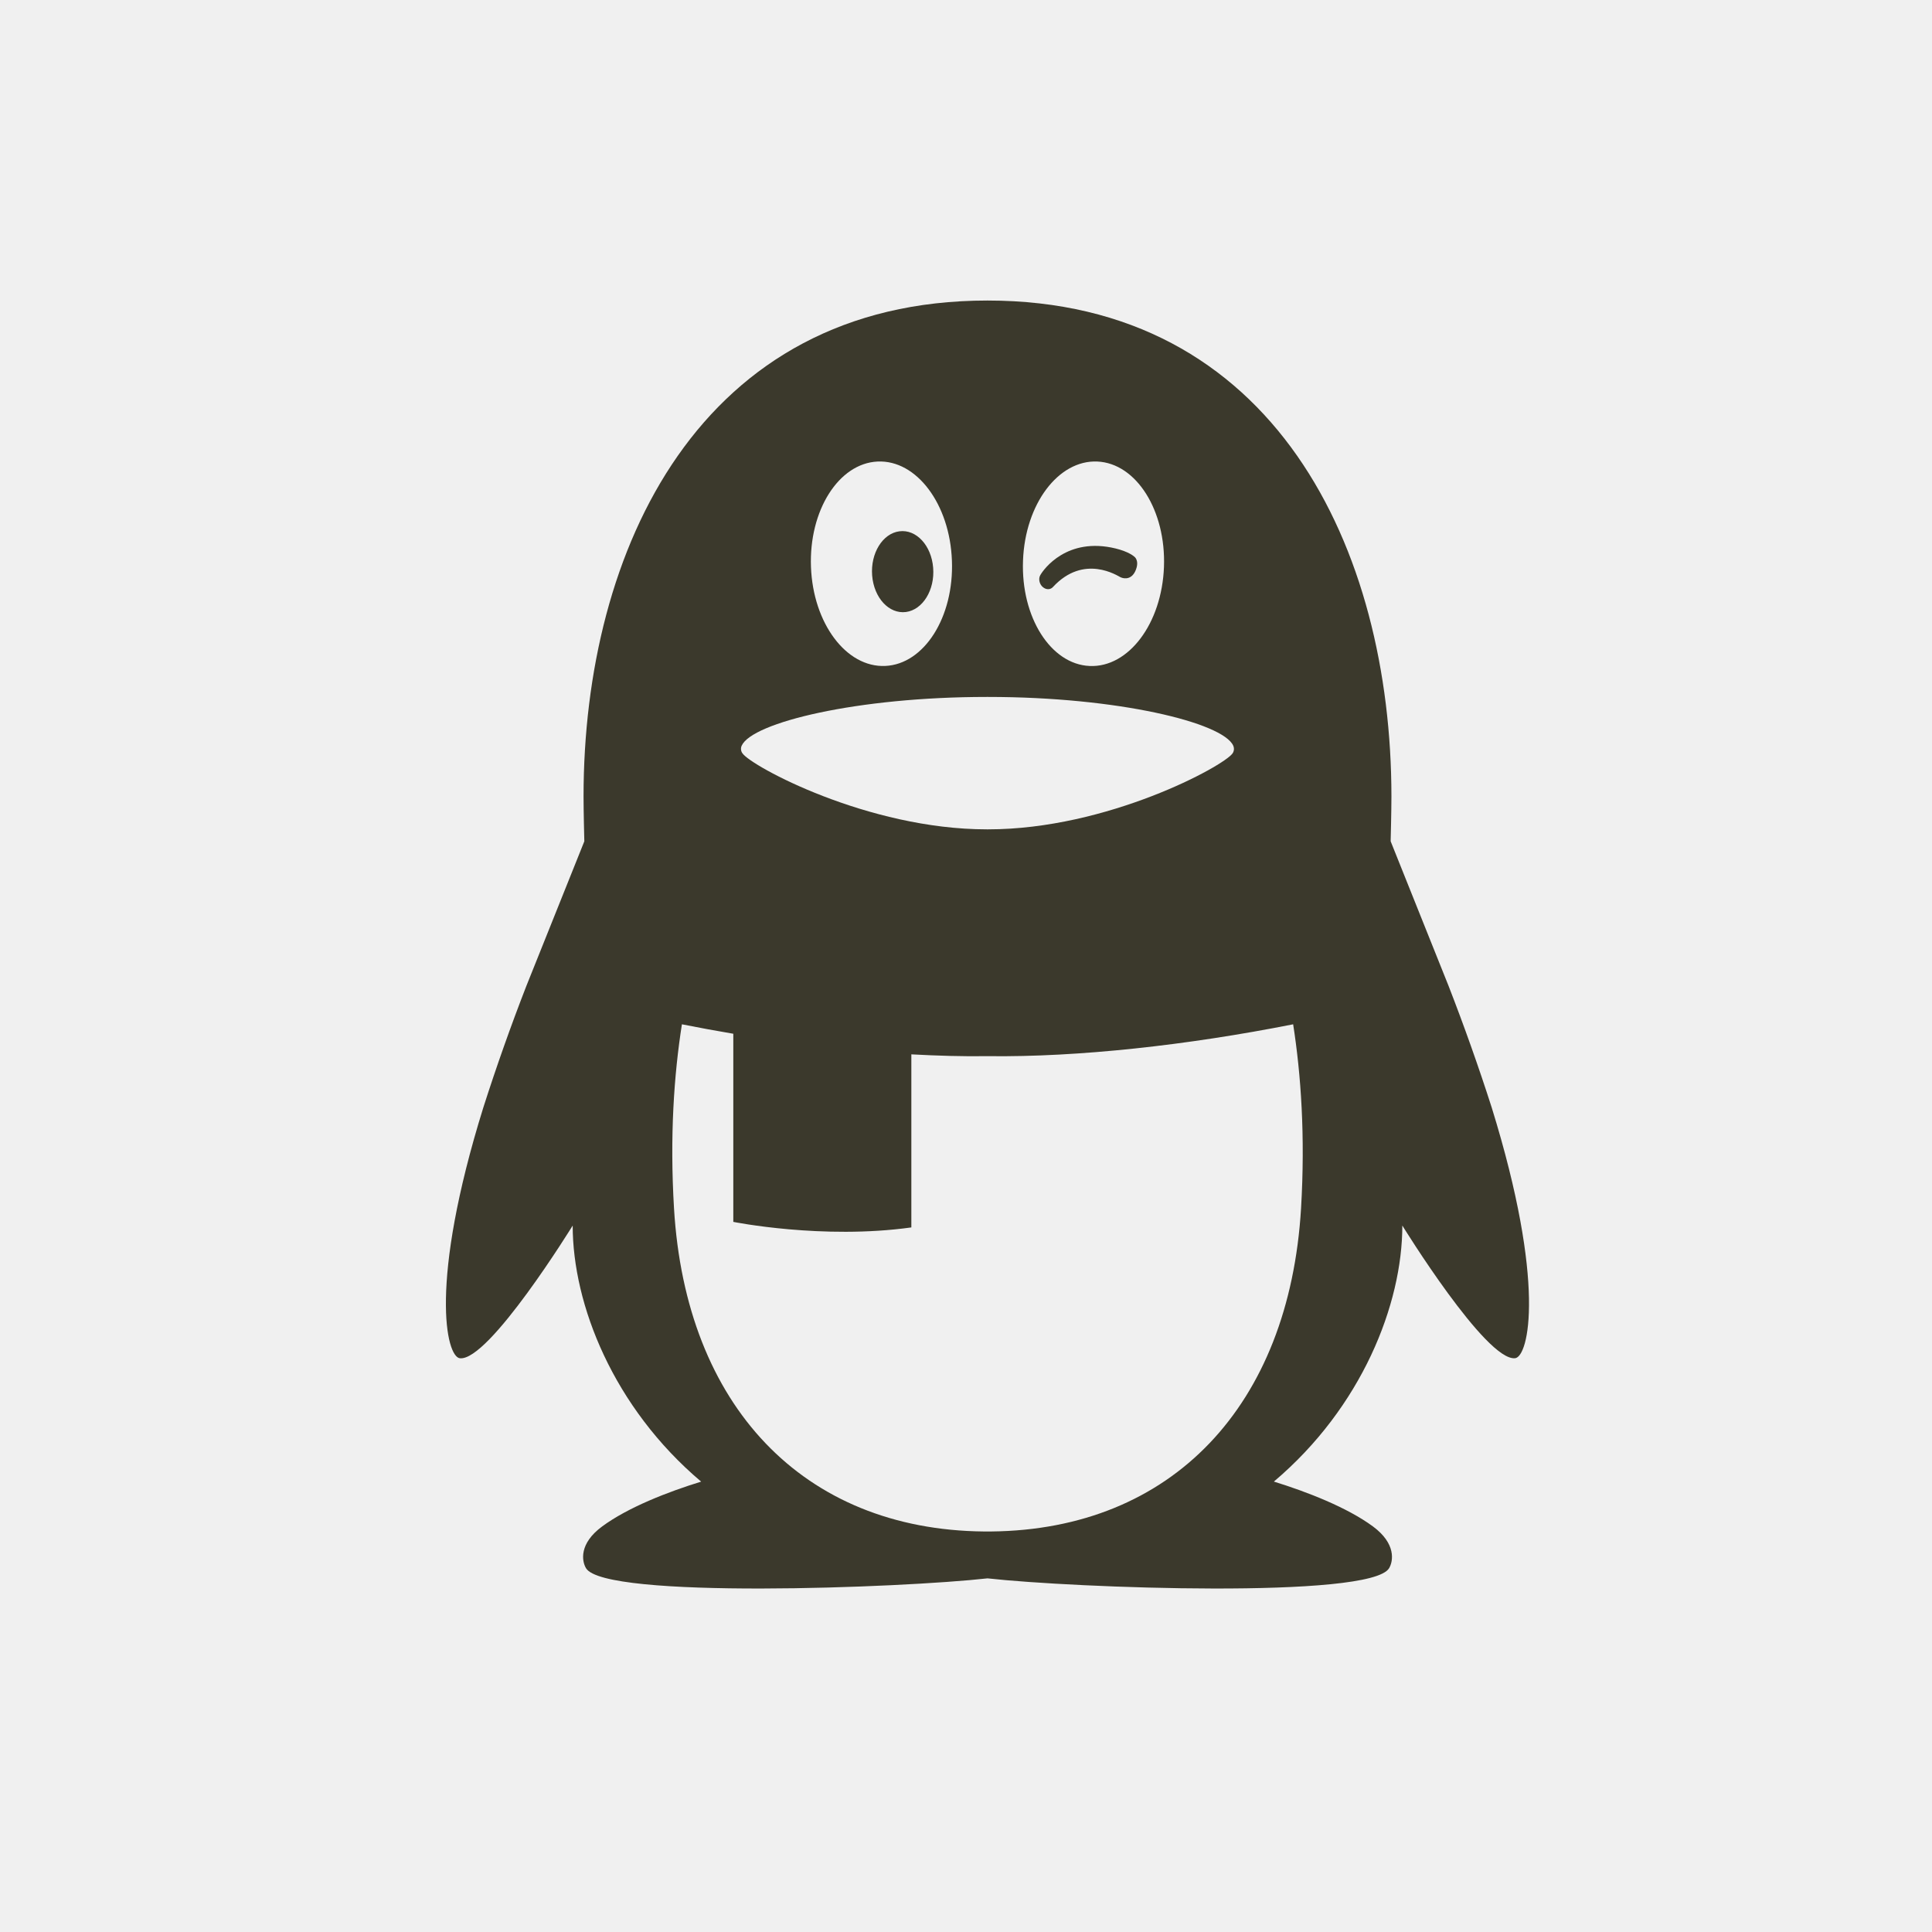
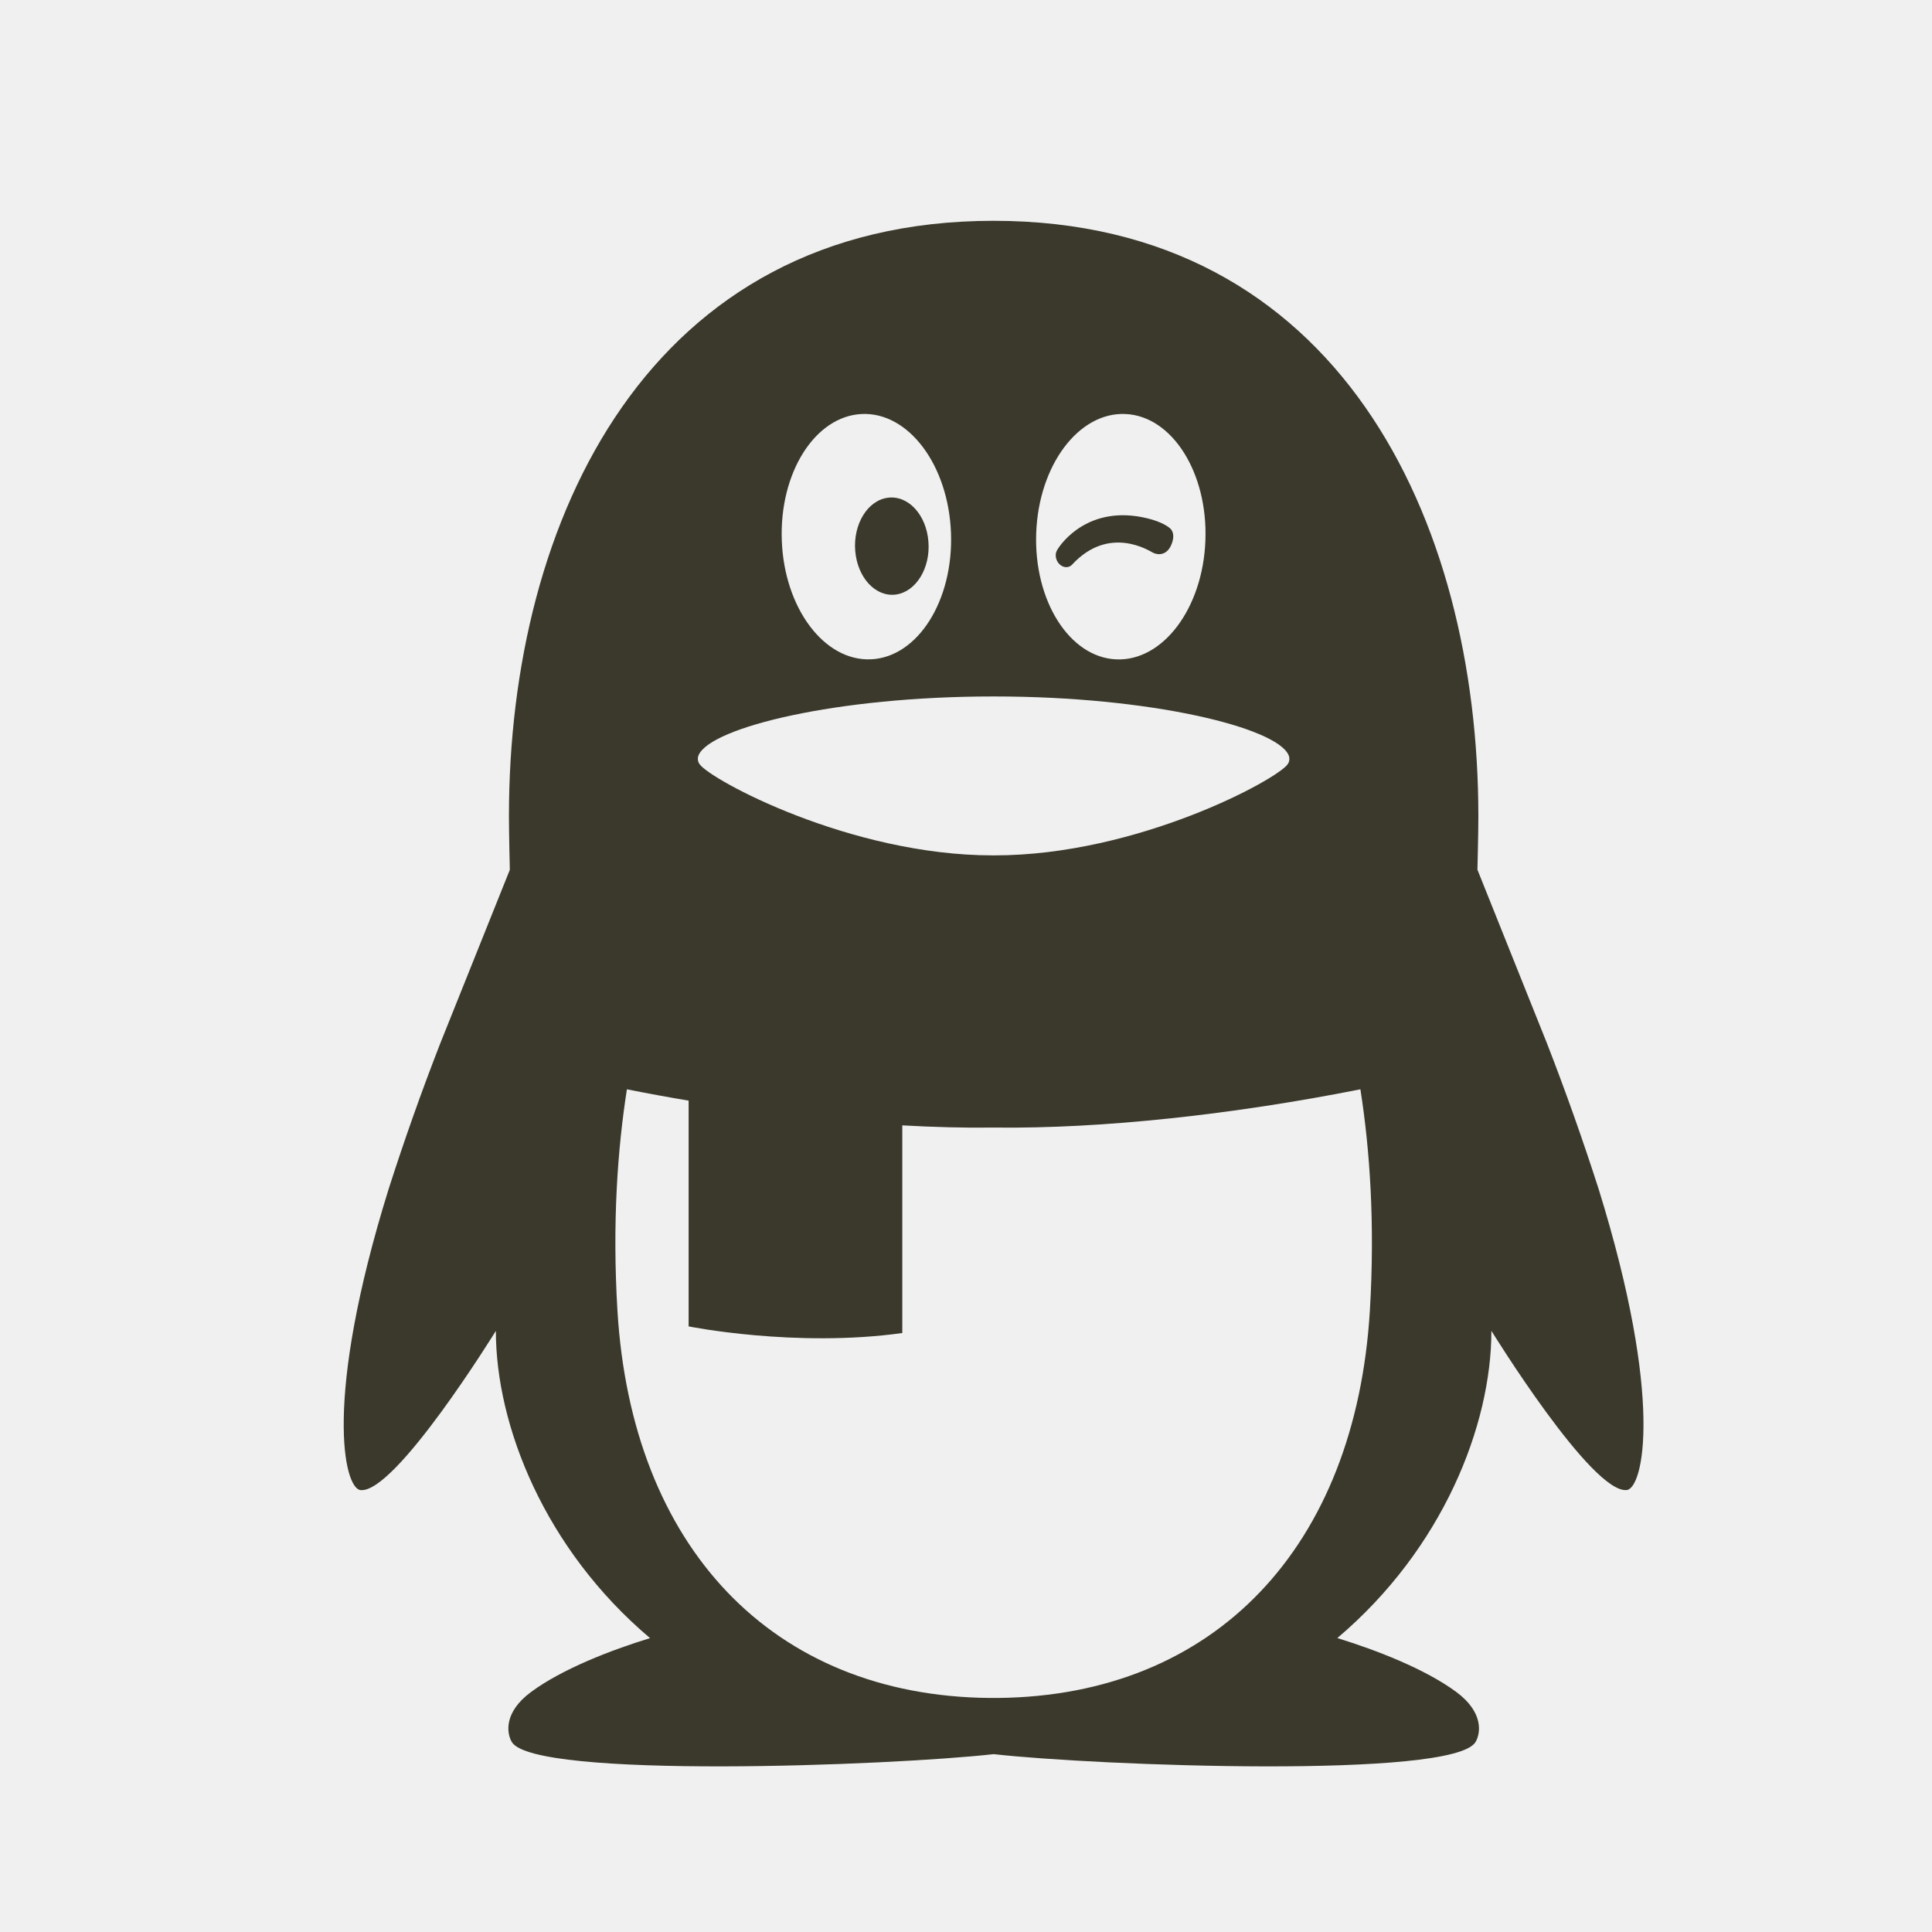
- <svg xmlns="http://www.w3.org/2000/svg" width="45" height="45" viewBox="0 0 45 45" fill="none">
-   <g clip-path="url(#clip0_7_11)">
-     <path d="M34.744 25.794C34.438 24.841 34.103 23.897 33.74 22.964L32.391 19.595C32.392 19.555 32.409 18.892 32.409 18.55C32.407 12.79 29.689 7 23 7C16.311 7 13.592 12.79 13.592 18.551C13.592 18.894 13.609 19.556 13.61 19.596L12.26 22.965C11.897 23.898 11.563 24.842 11.258 25.795C9.981 29.899 10.395 31.599 10.71 31.636C11.385 31.718 13.339 28.546 13.339 28.546C13.339 30.383 14.284 32.78 16.331 34.51C15.566 34.745 14.627 35.109 14.025 35.554C13.482 35.954 13.551 36.361 13.649 36.526C14.078 37.249 21.003 36.987 23.001 36.763C25.001 36.987 31.926 37.249 32.355 36.526C32.453 36.361 32.52 35.954 31.979 35.554C31.375 35.109 30.438 34.746 29.671 34.509C31.718 32.779 32.663 30.381 32.663 28.545C32.663 28.545 34.616 31.716 35.291 31.635C35.605 31.598 36.017 29.898 34.744 25.794ZM23.828 13.057C23.876 11.742 24.651 10.71 25.559 10.75C26.466 10.79 27.16 11.89 27.111 13.205C27.062 14.519 26.288 15.553 25.38 15.512C24.473 15.473 23.777 14.373 23.828 13.057ZM20.442 10.75C21.349 10.709 22.124 11.742 22.172 13.057C22.223 14.373 21.526 15.471 20.62 15.511C19.712 15.553 18.938 14.519 18.889 13.205C18.84 11.89 19.535 10.791 20.442 10.75ZM17.276 17.367C17.519 16.83 19.96 16.233 22.984 16.233H23.016C26.039 16.233 28.481 16.831 28.724 17.367C28.735 17.391 28.741 17.417 28.741 17.444C28.74 17.483 28.73 17.517 28.709 17.547C28.505 17.845 25.793 19.317 23.017 19.317H22.985C20.209 19.317 17.497 17.845 17.294 17.547C17.275 17.522 17.263 17.492 17.26 17.46C17.257 17.428 17.262 17.396 17.276 17.367ZM30.304 28.145C30.029 32.74 27.3 35.629 23.086 35.671H22.915C18.703 35.63 15.973 32.74 15.699 28.145C15.598 26.457 15.7 25.025 15.883 23.858C16.28 23.937 16.679 24.01 17.08 24.078V28.46C17.08 28.46 19.152 28.878 21.227 28.589V24.558C21.837 24.591 22.427 24.608 22.985 24.6H23.016C25.114 24.626 27.659 24.345 30.12 23.858C30.302 25.025 30.404 26.457 30.304 28.145ZM21.1 14.255C21.491 14.204 21.777 13.744 21.735 13.224C21.694 12.705 21.343 12.324 20.949 12.375C20.558 12.425 20.273 12.886 20.314 13.405C20.356 13.926 20.707 14.305 21.1 14.255ZM26.099 13.445C26.196 13.491 26.375 13.498 26.46 13.262C26.504 13.144 26.491 13.056 26.449 12.995C26.42 12.954 26.282 12.848 25.985 12.775C24.855 12.5 24.309 13.255 24.229 13.399C24.179 13.489 24.214 13.619 24.299 13.682C24.383 13.746 24.473 13.729 24.523 13.675C25.247 12.89 26.035 13.415 26.099 13.445Z" fill="#3B392C" />
+ <svg xmlns="http://www.w3.org/2000/svg" width="35" height="35" viewBox="0 0 35 35" fill="none">
+   <g clip-path="url(#clip0_35_12)">
+     <path d="M28.961 21.541C28.675 20.651 28.363 19.77 28.024 18.899L26.765 15.755C26.766 15.718 26.782 15.1 26.782 14.78C26.78 9.404 24.243 4 18 4C11.757 4 9.22 9.404 9.22 14.781C9.22 15.101 9.235 15.719 9.236 15.757L7.976 18.901C7.637 19.771 7.325 20.652 7.04 21.542C5.849 25.372 6.235 26.959 6.529 26.994C7.159 27.07 8.983 24.11 8.983 24.11C8.983 25.824 9.865 28.061 11.776 29.676C11.062 29.895 10.186 30.235 9.623 30.65C9.117 31.023 9.181 31.404 9.272 31.558C9.672 32.232 16.136 31.988 18.001 31.778C19.868 31.988 26.331 32.232 26.731 31.558C26.822 31.404 26.885 31.023 26.38 30.65C25.817 30.235 24.942 29.896 24.227 29.675C26.136 28.06 27.018 25.823 27.018 24.109C27.018 24.109 28.842 27.069 29.472 26.993C29.765 26.958 30.15 25.371 28.961 21.541ZM18.772 9.654C18.818 8.426 19.541 7.463 20.388 7.5C21.235 7.537 21.883 8.564 21.837 9.791C21.792 11.018 21.068 11.982 20.221 11.945C19.374 11.908 18.726 10.881 18.772 9.654ZM15.613 7.5C16.459 7.462 17.182 8.426 17.228 9.654C17.274 10.881 16.625 11.906 15.779 11.944C14.932 11.982 14.208 11.018 14.163 9.791C14.117 8.564 14.766 7.538 15.613 7.5ZM12.658 13.676C12.884 13.175 15.163 12.617 17.985 12.617H18.015C20.836 12.617 23.116 13.176 23.342 13.676C23.353 13.698 23.358 13.723 23.358 13.748C23.358 13.784 23.348 13.816 23.328 13.844C23.138 14.122 20.606 15.496 18.016 15.496H17.986C15.395 15.496 12.864 14.122 12.674 13.844C12.656 13.82 12.646 13.792 12.643 13.763C12.64 13.733 12.645 13.703 12.658 13.676ZM24.817 23.735C24.56 28.024 22.013 30.72 18.081 30.76H17.921C13.989 30.721 11.441 28.024 11.185 23.735C11.091 22.16 11.187 20.823 11.357 19.734C11.728 19.808 12.101 19.876 12.475 19.939V24.029C12.475 24.029 14.409 24.419 16.346 24.149V20.387C16.915 20.419 17.466 20.434 17.986 20.427H18.015C19.973 20.451 22.348 20.189 24.645 19.734C24.816 20.823 24.91 22.16 24.817 23.735ZM16.227 10.771C16.592 10.723 16.859 10.294 16.819 9.809C16.781 9.325 16.453 8.969 16.085 9.017C15.72 9.063 15.454 9.494 15.493 9.978C15.533 10.464 15.86 10.818 16.227 10.771ZM20.892 10.015C20.983 10.059 21.15 10.064 21.229 9.845C21.27 9.734 21.259 9.652 21.219 9.595C21.192 9.557 21.064 9.458 20.786 9.39C19.731 9.133 19.221 9.838 19.147 9.972C19.1 10.056 19.133 10.178 19.212 10.237C19.29 10.296 19.374 10.28 19.421 10.23C20.098 9.497 20.833 9.987 20.892 10.015Z" fill="#3B392C" />
  </g>
  <defs>
-     <clipPath id="clip0_7_11">
-       <rect width="45" height="45" rx="7.324" fill="white" />
+     <clipPath id="clip0_35_12">
+       <rect width="35" height="35" rx="7.324" fill="white" />
    </clipPath>
  </defs>
</svg>
